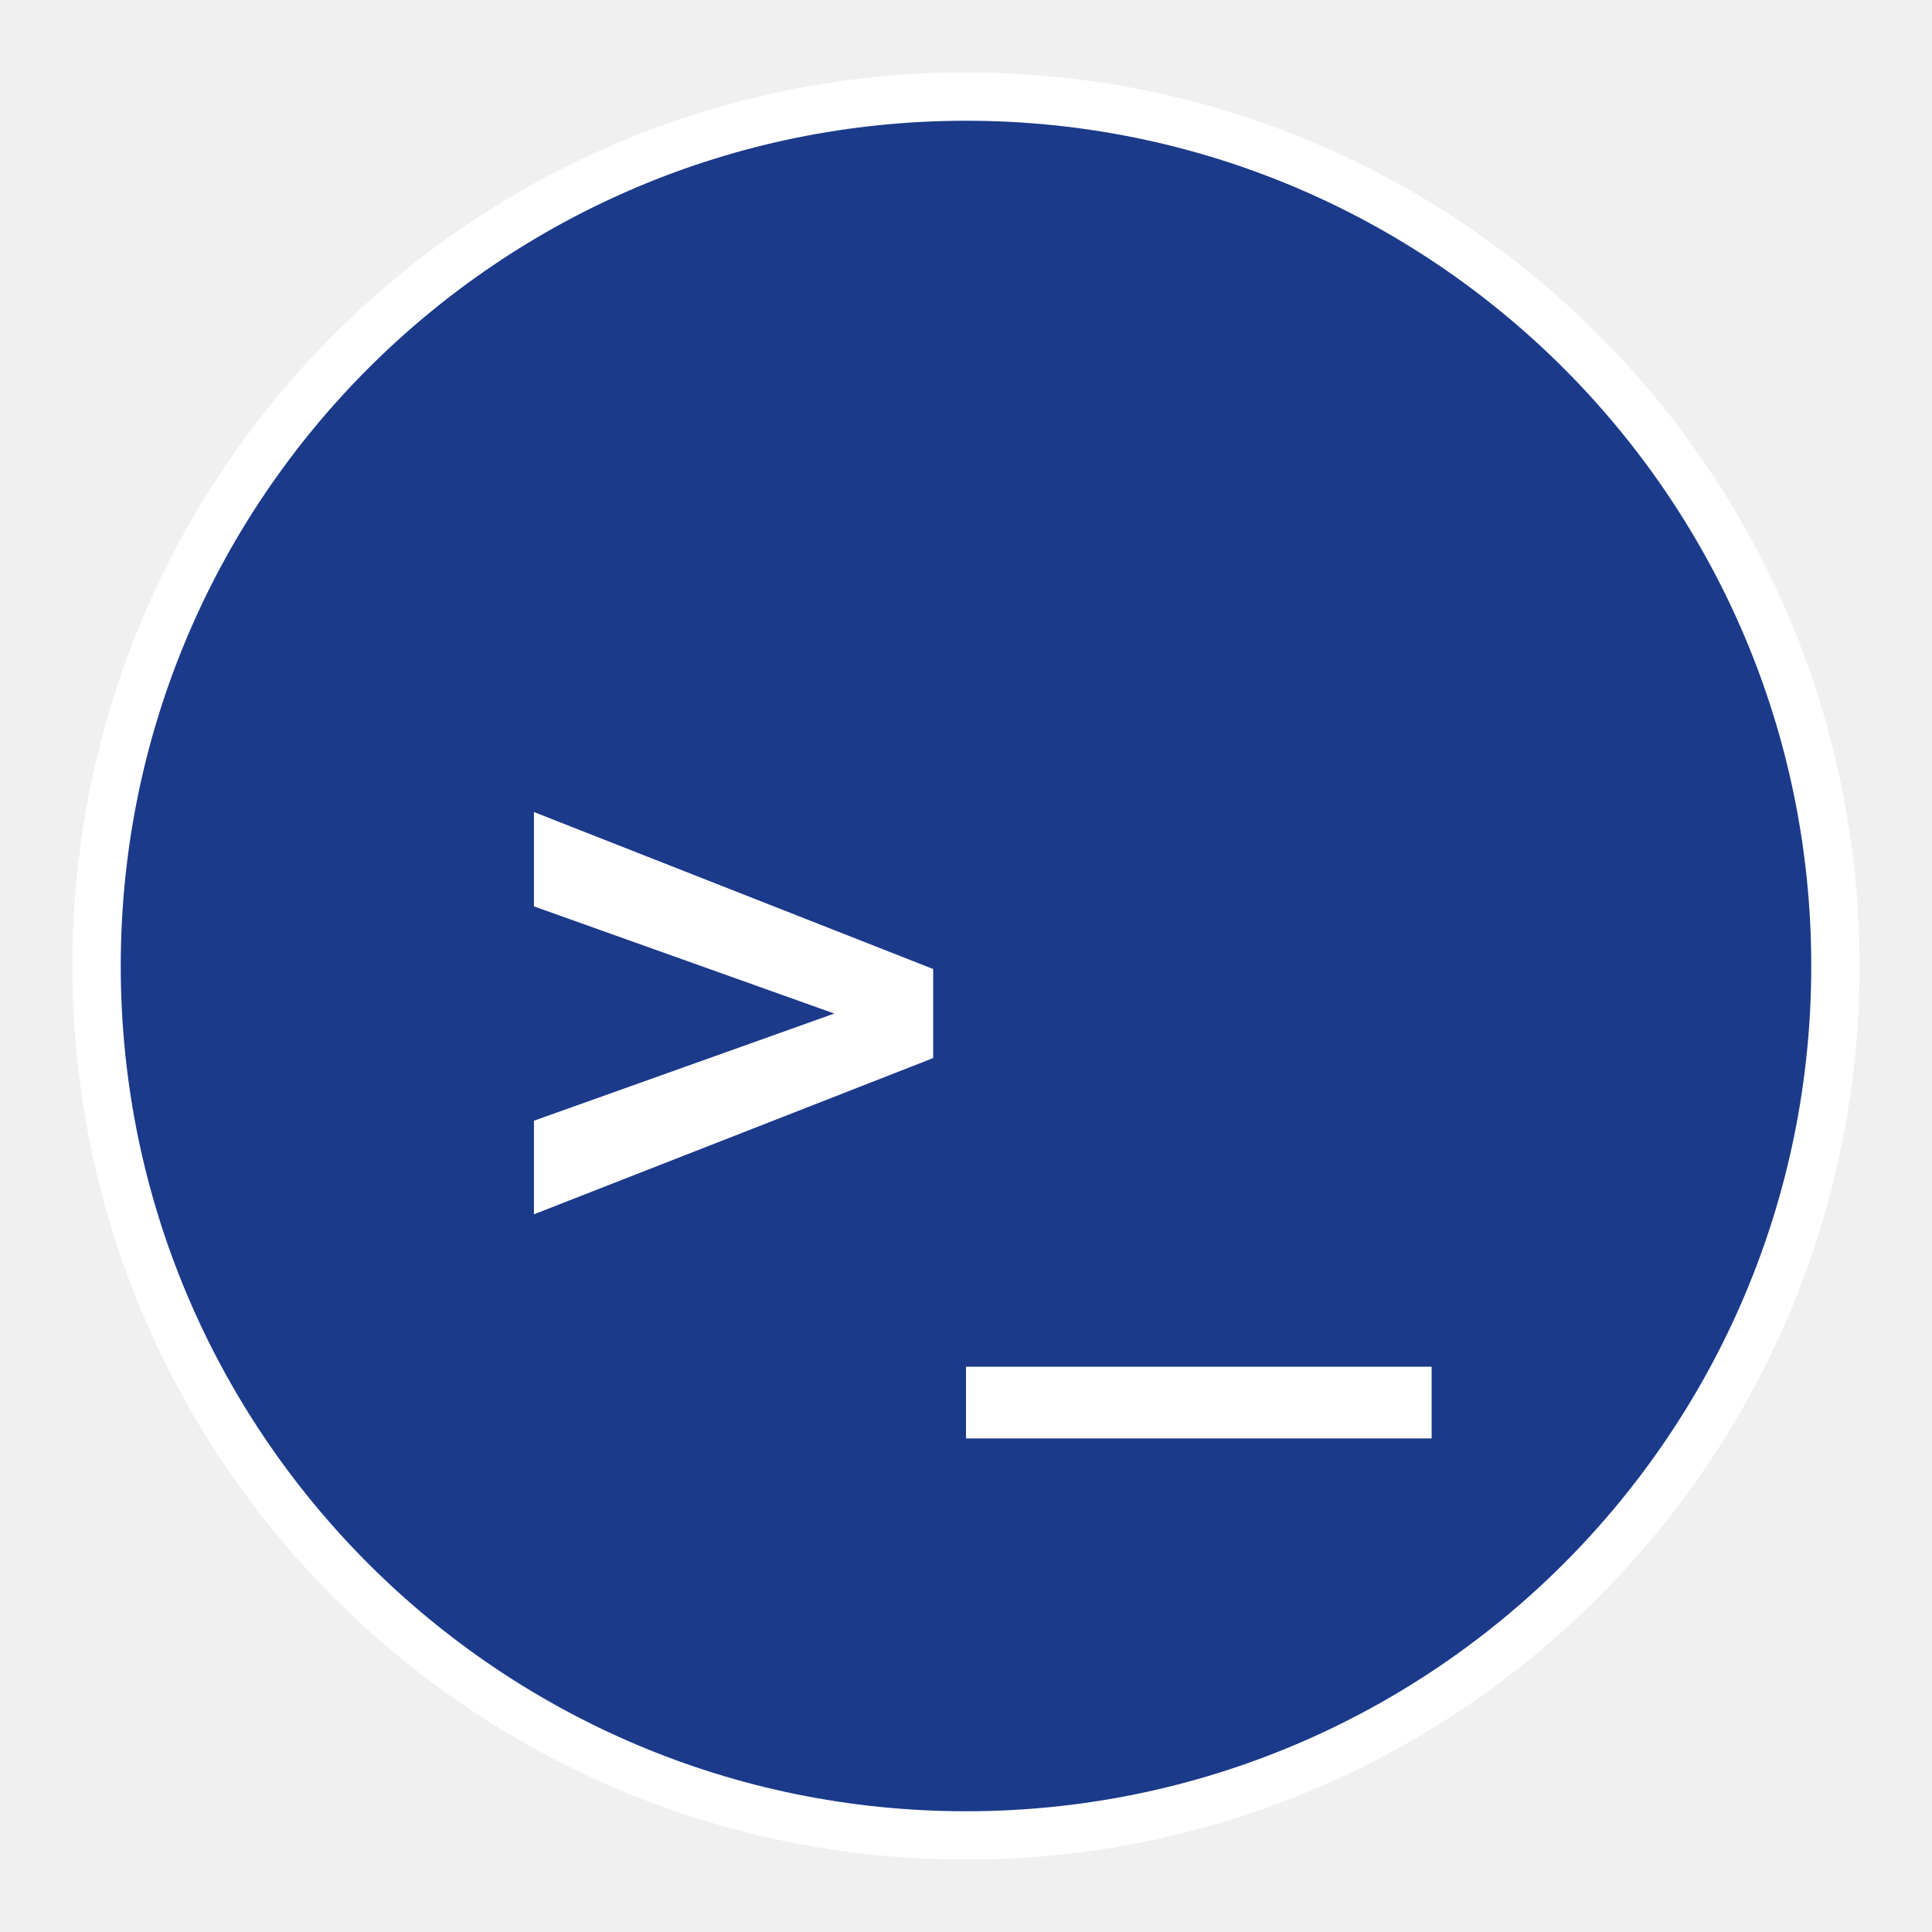
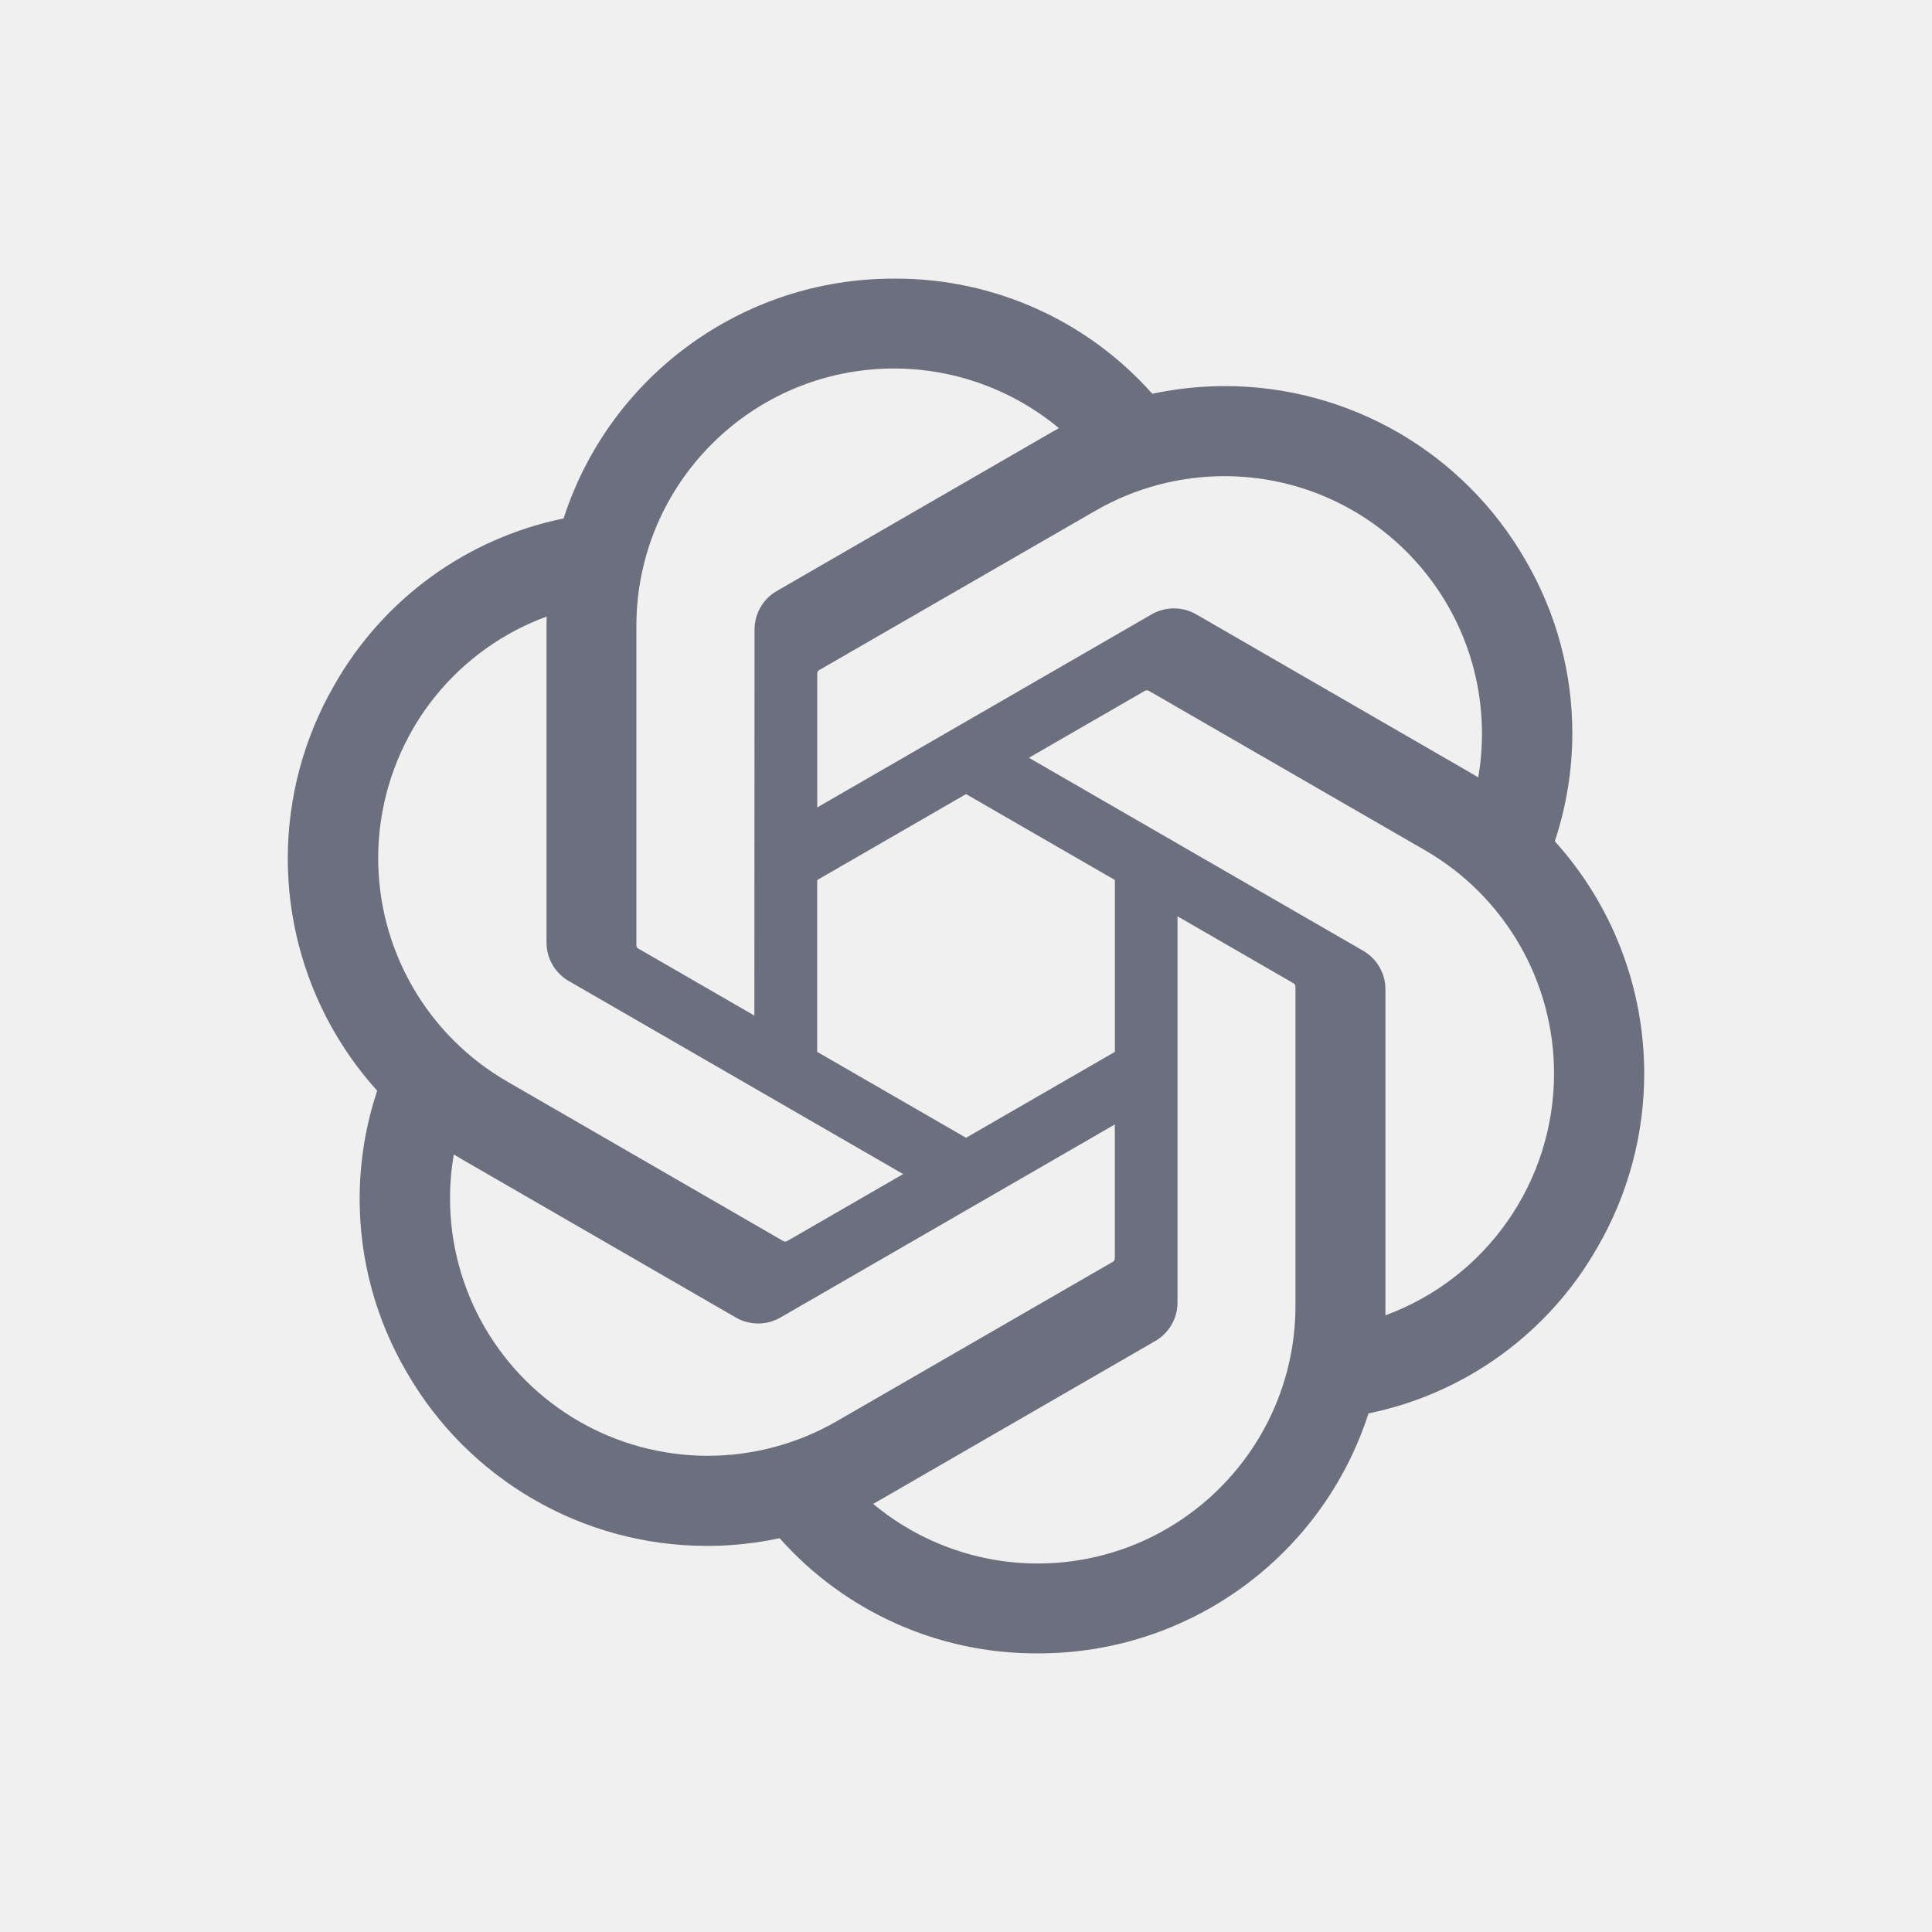
- <svg xmlns="http://www.w3.org/2000/svg" width="40" height="40" viewBox="0 0 40 40" role="img" aria-label="Codex">
-   <circle cx="20" cy="20" r="18" fill="#1B3A8A" stroke="#FFFFFF" stroke-width="1" />
-   <text x="20" y="26" font-family="monospace" font-size="16" font-weight="bold" fill="#FFFFFF" text-anchor="middle">&gt;_</text>
+ <svg xmlns="http://www.w3.org/2000/svg" width="40" height="40" viewBox="0 0 512 509.639" shape-rendering="geometricPrecision" text-rendering="geometricPrecision" image-rendering="optimizeQuality" fill-rule="evenodd" clip-rule="evenodd">
+   <path fill="#6C707E" fill-rule="nonzero" d="M412.037 221.764a90.834 90.834 0 004.648-28.67 90.79 90.79 0 00-12.443-45.87c-16.37-28.496-46.738-46.089-79.605-46.089-6.466 0-12.943.683-19.264 2.04a90.765 90.765 0 00-67.881-30.515h-.576c-.059.002-.149.002-.216.002-39.807 0-75.108 25.686-87.346 63.554-25.626 5.239-47.748 21.31-60.682 44.03a91.873 91.873 0 00-12.407 46.077 91.833 91.833 0 0023.694 61.553 90.802 90.802 0 00-4.649 28.67 90.804 90.804 0 0012.442 45.87c16.369 28.504 46.74 46.087 79.61 46.087a91.81 91.81 0 0019.253-2.04 90.783 90.783 0 0067.887 30.516h.576l.234-.001c39.829 0 75.119-25.686 87.357-63.588 25.626-5.242 47.748-21.312 60.682-44.033a91.718 91.718 0 0012.383-46.035 91.83 91.83 0 00-23.693-61.553l-.004-.005zM275.102 413.161h-.094a68.146 68.146 0 01-43.611-15.8 56.936 56.936 0 002.155-1.221l72.54-41.901a11.799 11.799 0 005.962-10.251V241.651l30.661 17.704c.326.163.55.479.596.84v84.693c-.042 37.653-30.554 68.198-68.21 68.273h.001zm-146.689-62.649a68.128 68.128 0 01-9.152-34.085c0-3.904.341-7.817 1.005-11.663.539.323 1.48.897 2.155 1.285l72.54 41.901a11.832 11.832 0 0011.918-.002l88.563-51.137v35.408a1.1 1.1 0 01-.438.94l-73.33 42.339a68.43 68.43 0 01-34.11 9.12 68.359 68.359 0 01-59.15-34.11l-.001.004zm-19.083-158.36a68.044 68.044 0 0135.538-29.934c0 .625-.036 1.731-.036 2.5v83.801l-.001.07a11.79 11.79 0 005.954 10.242l88.564 51.13-30.661 17.704a1.096 1.096 0 01-1.034.093l-73.337-42.375a68.36 68.36 0 01-34.095-59.143 68.412 68.412 0 019.112-34.085l-.004-.003zm251.907 58.621l-88.563-51.137 30.661-17.697a1.097 1.097 0 011.034-.094l73.337 42.339c21.109 12.195 34.132 34.746 34.132 59.132 0 28.604-17.849 54.199-44.686 64.078v-86.308c.004-.032.004-.065.004-.096 0-4.219-2.261-8.119-5.919-10.217zm30.518-45.93c-.539-.331-1.48-.898-2.155-1.286l-72.54-41.901a11.842 11.842 0 00-5.958-1.611c-2.092 0-4.15.558-5.957 1.611l-88.564 51.137v-35.408l-.001-.061a1.1 1.1 0 01.44-.88l73.33-42.303a68.301 68.301 0 0134.108-9.129c37.704 0 68.281 30.577 68.281 68.281a68.69 68.69 0 01-.984 11.545v.005zm-191.843 63.109l-30.668-17.704a1.09 1.09 0 01-.596-.84v-84.692c.016-37.685 30.593-68.236 68.281-68.236a68.332 68.332 0 0143.689 15.804 63.09 63.09 0 00-2.155 1.222l-72.54 41.9a11.794 11.794 0 00-5.961 10.248v.068l-.05 102.23zm16.655-35.91l39.445-22.782 39.444 22.767v45.55l-39.444 22.767-39.445-22.767v-45.535z" />
</svg>
